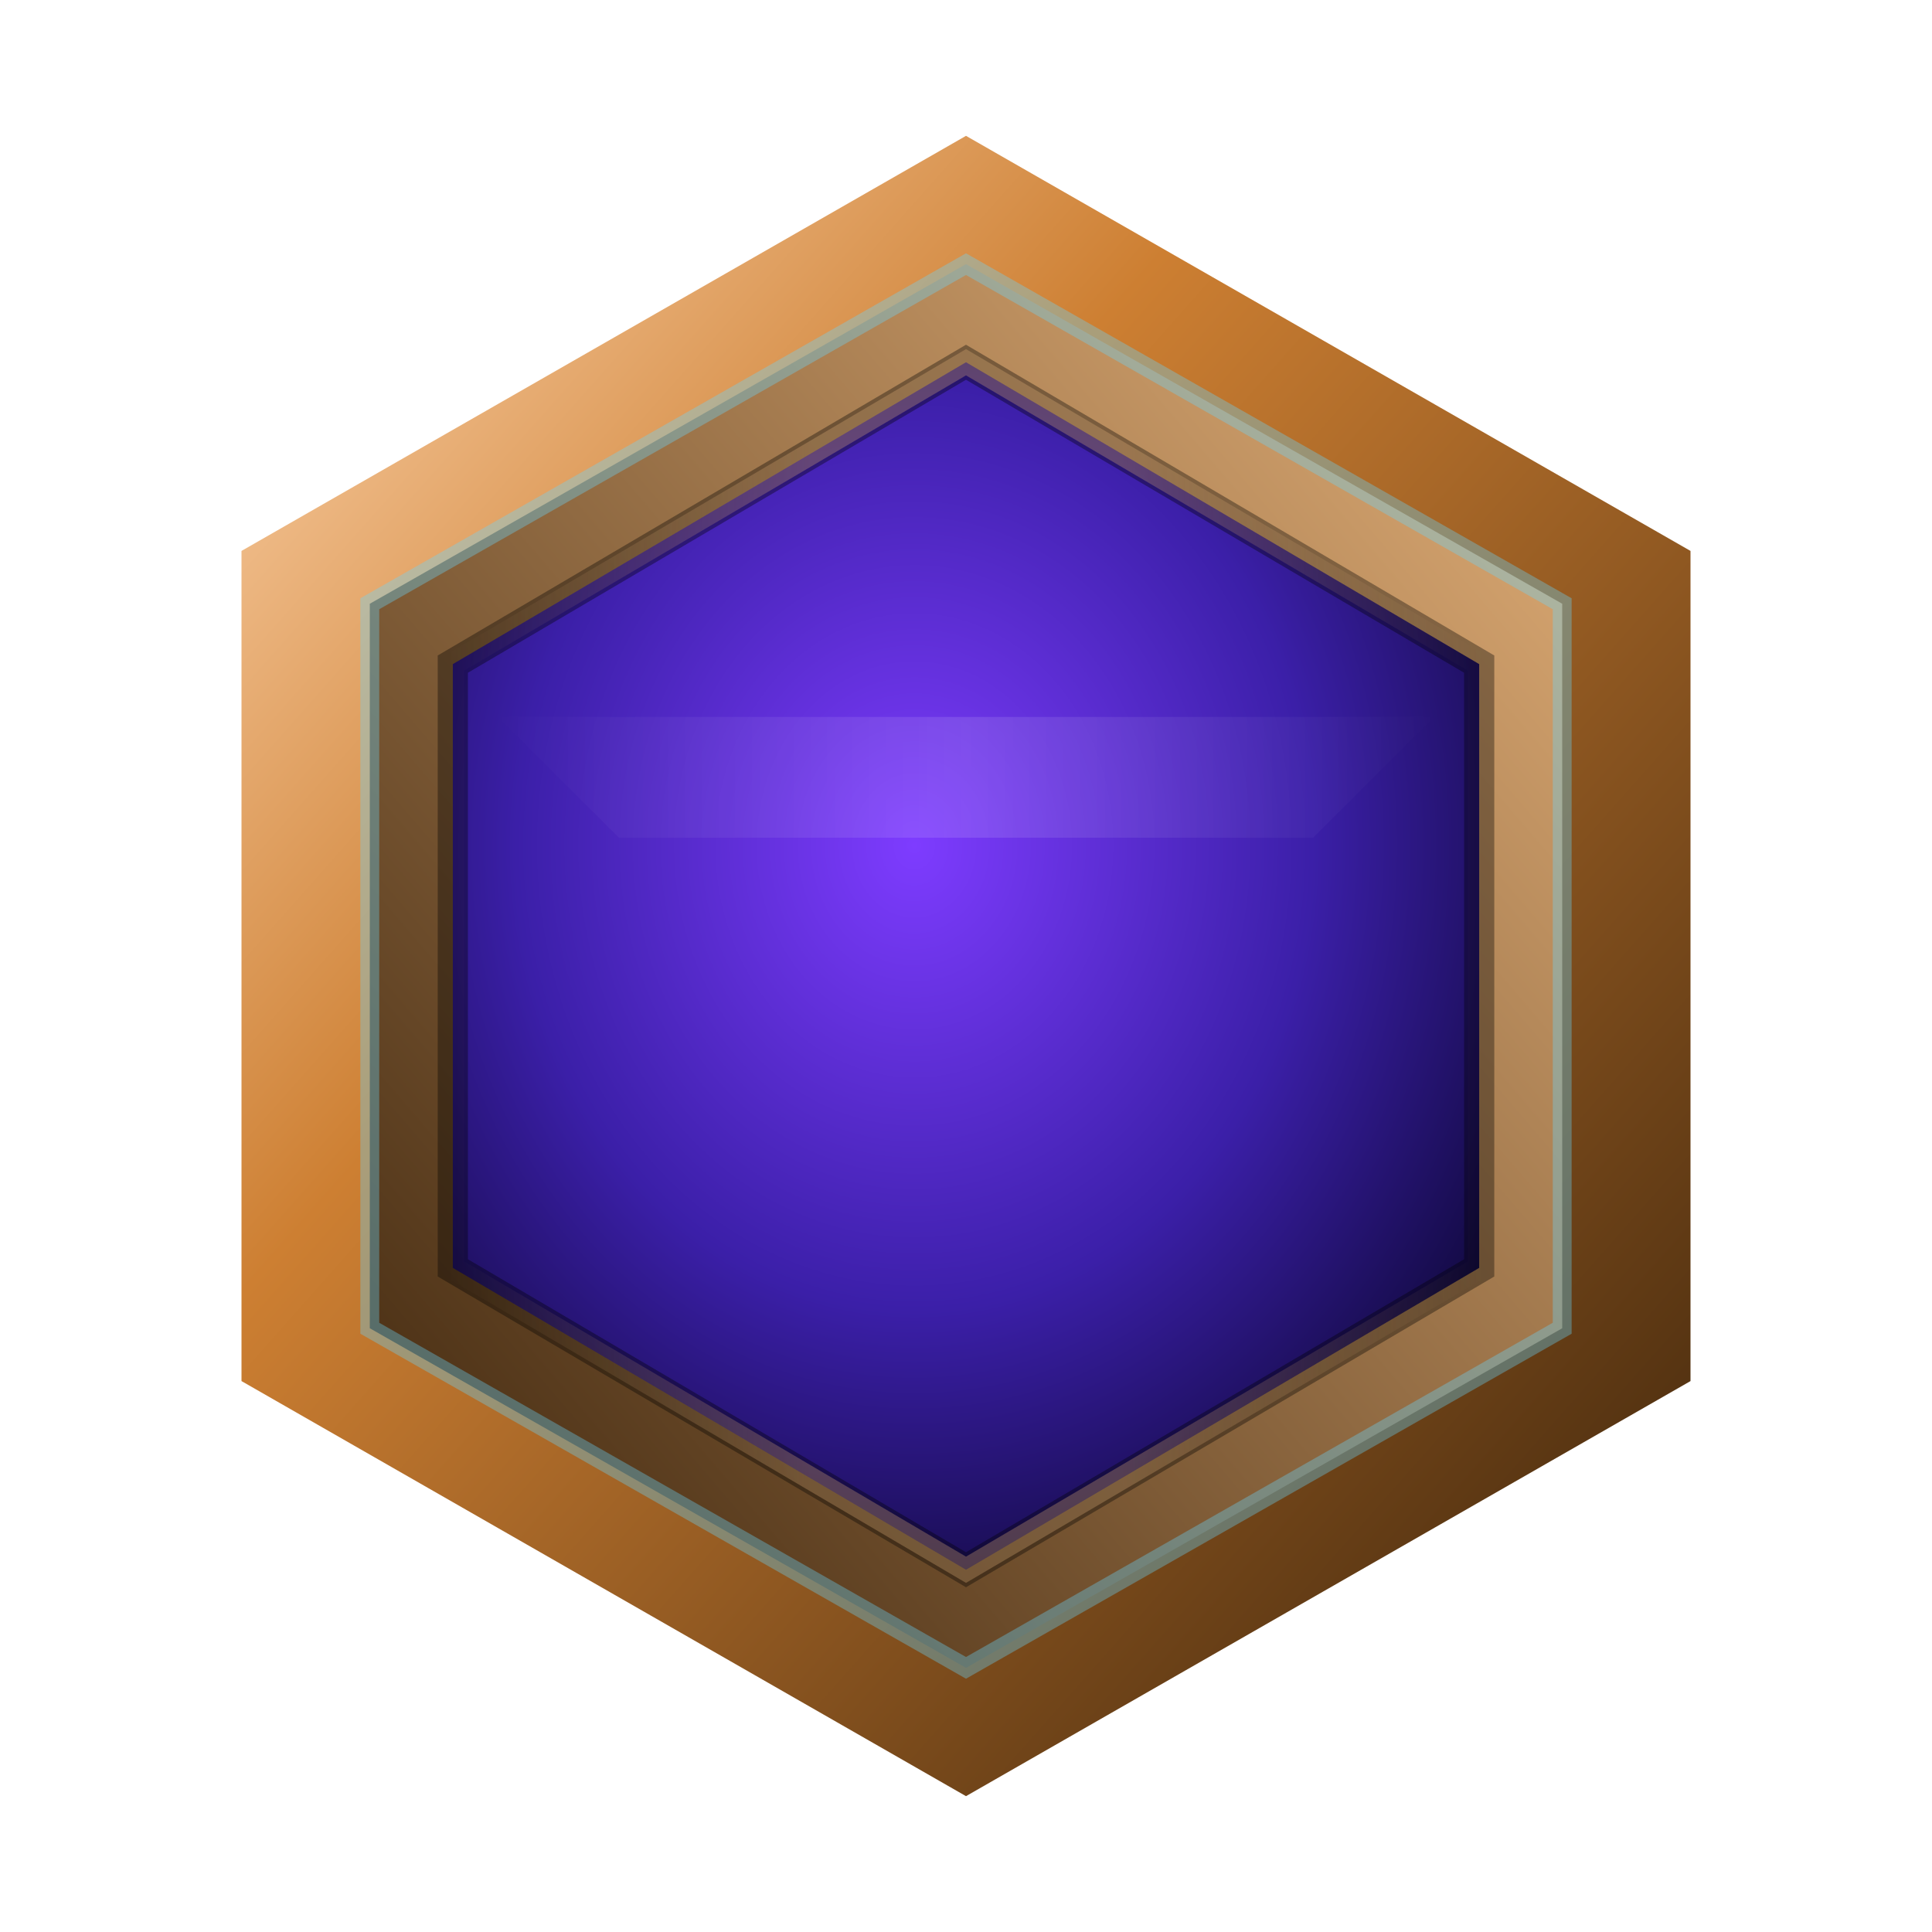
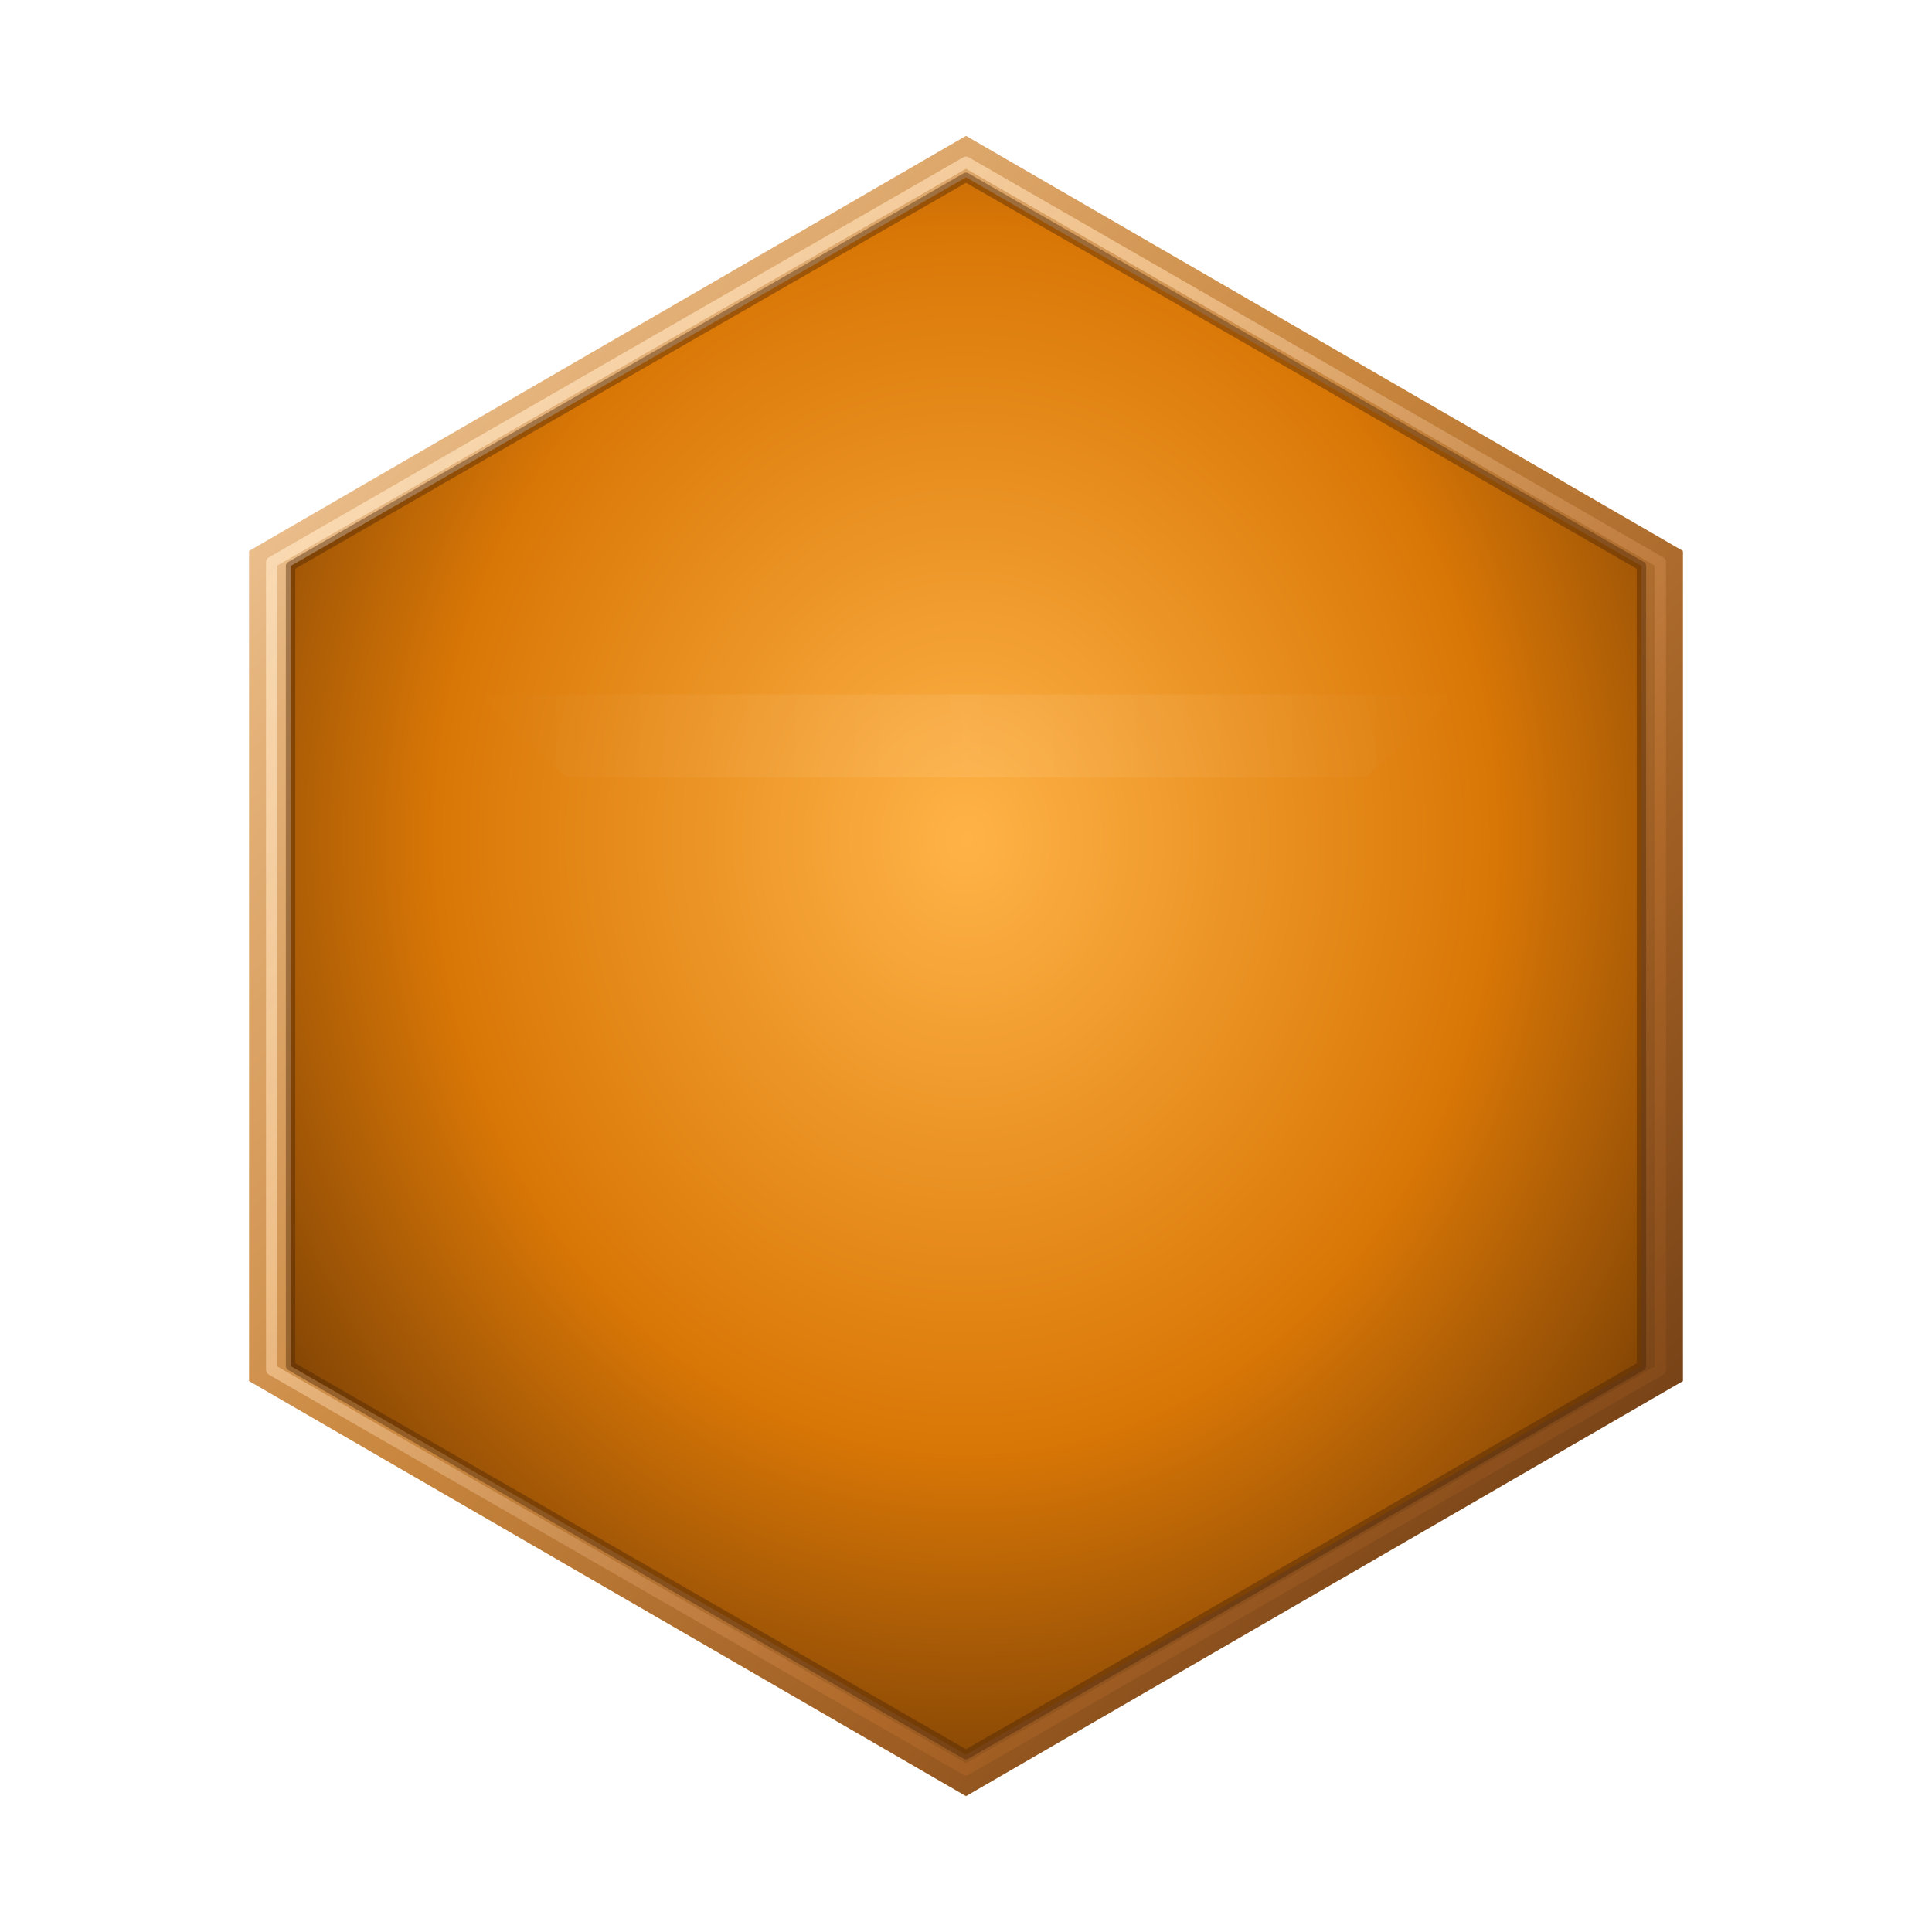
<svg xmlns="http://www.w3.org/2000/svg" width="512" height="512" viewBox="0 0 512 512">
  <defs>
-     <linearGradient id="rim_volume_bronze" x1="0" y1="0" x2="1" y2="1">
-       <stop offset="0" stop-color="#FFD7B0" />
-       <stop offset="0.35" stop-color="#CD7F32" />
-       <stop offset="1" stop-color="#3A220A" />
+     <linearGradient id="bronzeMetal_volume_ultraslim" x1="0" y1="0" x2="1" y2="1">
+       <stop offset="0%" stop-color="#F7D7B3" />
+       <stop offset="18%" stop-color="#E4B27A" />
+       <stop offset="45%" stop-color="#C9873F" />
+       <stop offset="72%" stop-color="#9C5C22" />
+       <stop offset="100%" stop-color="#5B2F0E" />
    </linearGradient>
-     <linearGradient id="rimInner_volume_bronze" x1="1" y1="0" x2="0" y2="1">
-       <stop offset="0" stop-color="#E6B27A" />
-       <stop offset="1" stop-color="#3A220A" />
+     <linearGradient id="bronzeLine_volume_ultraslim" x1="0" y1="0" x2="1" y2="1">
+       <stop offset="0%" stop-color="#FFE8C9" stop-opacity="0.98" />
+       <stop offset="35%" stop-color="#F2C48F" stop-opacity="0.88" />
+       <stop offset="70%" stop-color="#B46B2A" stop-opacity="0.78" />
+       <stop offset="100%" stop-color="#6A3710" stop-opacity="0.72" />
    </linearGradient>
-     <radialGradient id="core_volume_bronze" cx="0.45" cy="0.40" r="0.70">
-       <stop offset="0" stop-color="#7E3CFF" />
-       <stop offset="0.55" stop-color="#3B1FA8" />
-       <stop offset="1" stop-color="#0B0630" />
+     <radialGradient id="volumeCore_bronze_ultraslim" cx="50%" cy="42%" r="70%">
+       <stop offset="0%" stop-color="#FFB347" />
+       <stop offset="55%" stop-color="#D97706" />
+       <stop offset="100%" stop-color="#5B2E05" />
    </radialGradient>
-     <linearGradient id="ring_volume_bronze" x1="0" y1="0" x2="1" y2="0">
-       <stop offset="0" stop-color="#E6B27A" stop-opacity="0" />
-       <stop offset="0.35" stop-color="#E6B27A" stop-opacity="0.55" />
-       <stop offset="0.65" stop-color="#E6B27A" stop-opacity="0.55" />
-       <stop offset="1" stop-color="#E6B27A" stop-opacity="0" />
-     </linearGradient>
-     <linearGradient id="shine_volume_bronze" x1="0" y1="0" x2="1" y2="0">
-       <stop offset="0" stop-color="#fff" stop-opacity="0" />
-       <stop offset="0.5" stop-color="#fff" stop-opacity="0.22" />
-       <stop offset="1" stop-color="#fff" stop-opacity="0" />
+     <linearGradient id="coreShine_volume_bronze_ultraslim" x1="0" y1="0" x2="1" y2="0">
+       <stop offset="0%" stop-color="#FFFFFF" stop-opacity="0" />
+       <stop offset="50%" stop-color="#FFFFFF" stop-opacity="0.16" />
+       <stop offset="100%" stop-color="#FFFFFF" stop-opacity="0" />
    </linearGradient>
  </defs>
-   <polygon points="256,36 448,146 448,366 256,476 64,366 64,146" fill="url(#rim_volume_bronze)" />
-   <polygon points="256,70 414,160 414,352 256,442 98,352 98,160" fill="url(#rimInner_volume_bronze)" />
-   <polygon points="256,70 414,160 414,352 256,442 98,352 98,160" fill="none" stroke="#66D6FF" stroke-width="5" opacity="0.35" />
-   <polygon points="256,96 392,176 392,336 256,416 120,336 120,176" fill="url(#core_volume_bronze)" />
-   <polygon points="256,96 392,176 392,336 256,416 120,336 120,176" fill="none" stroke="#000" stroke-width="8" opacity="0.35" />
-   <polygon points="256,96 392,176 392,336 256,416 120,336 120,176" fill="none" stroke="url(#ring_volume_bronze)" stroke-width="6" opacity="0.55" />
-   <polygon points="132,190 380,190 348,222 164,222" fill="url(#shine_volume_bronze)" opacity="0.55" />
+   <polygon points="256,36 446,146 446,366 256,476 66,366 66,146" fill="url(#bronzeMetal_volume_ultraslim)" />
+   <polygon points="256,43 440,149 440,363 256,469 72,363 72,149" fill="none" stroke="url(#bronzeLine_volume_ultraslim)" stroke-width="3" stroke-linejoin="round" />
+   <polygon points="256,47 435,150 435,362 256,465 77,362 77,150" fill="url(#volumeCore_bronze_ultraslim)" />
+   <polygon points="256,47 435,150 435,362 256,465 77,362 77,150" fill="none" stroke="#4A2405" stroke-width="2.5" stroke-opacity="0.42" stroke-linejoin="round" />
+   <polygon points="126,184 386,184 362,206 150,206" fill="url(#coreShine_volume_bronze_ultraslim)" opacity="0.55" />
</svg>
